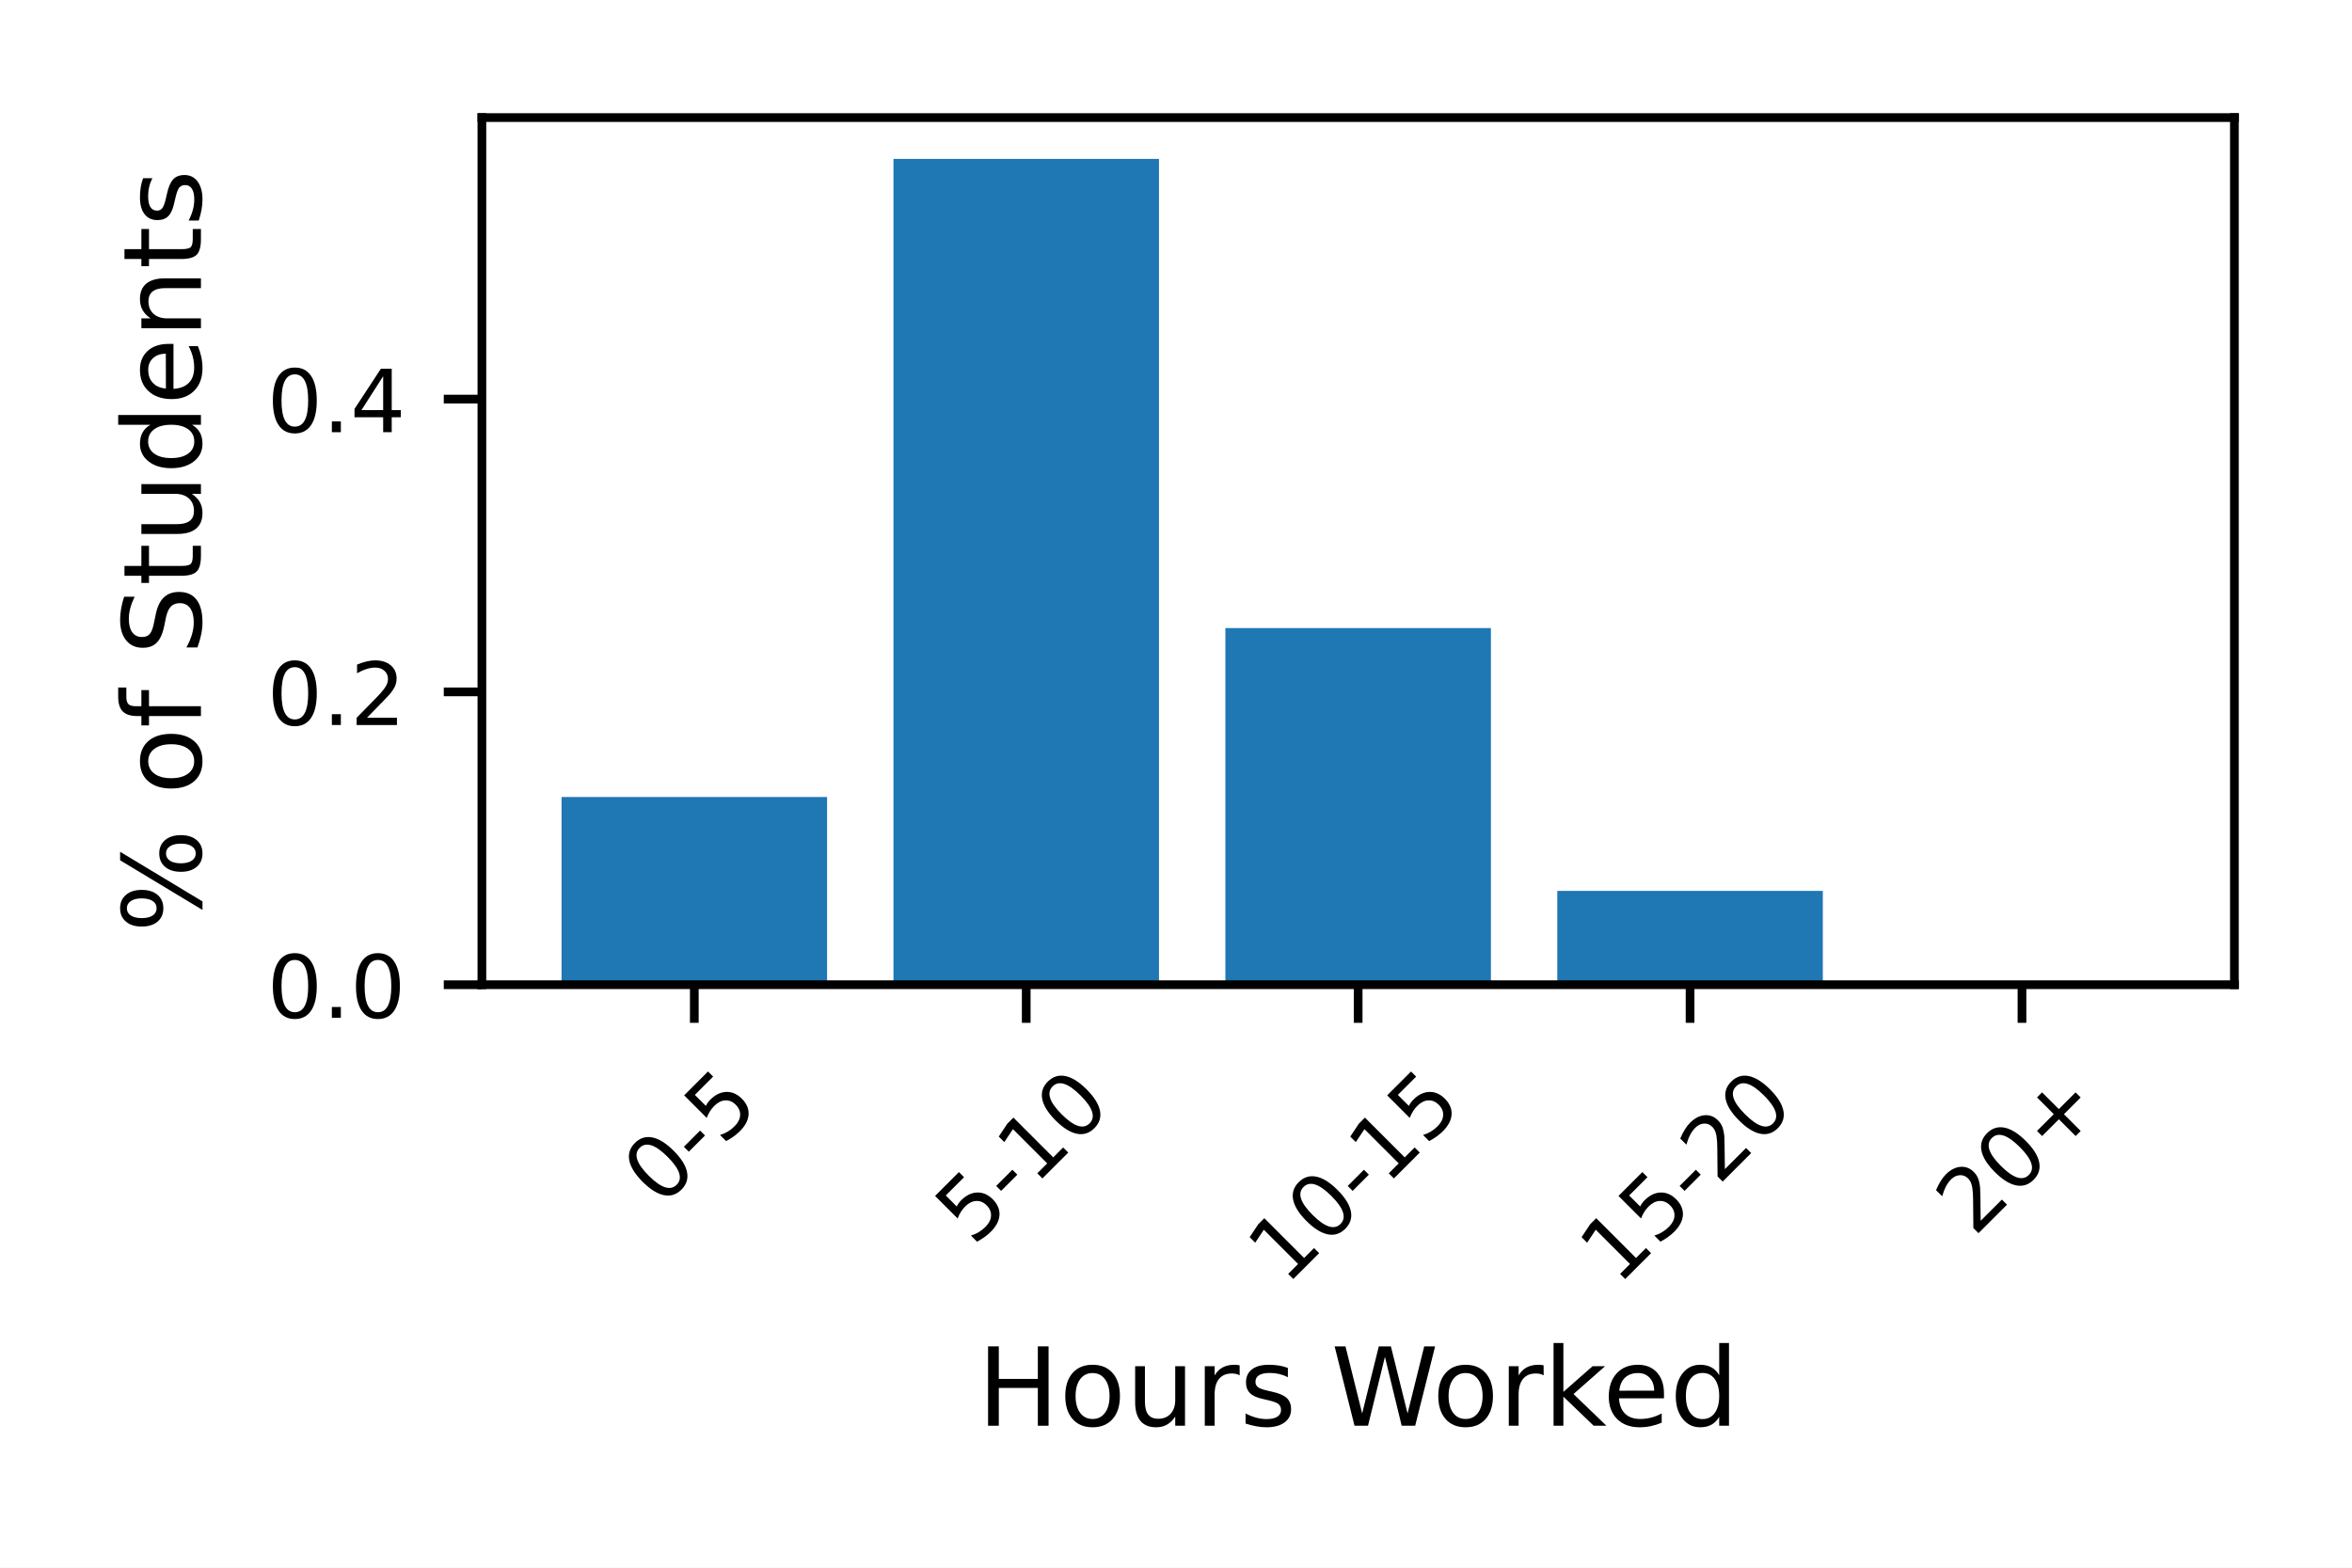
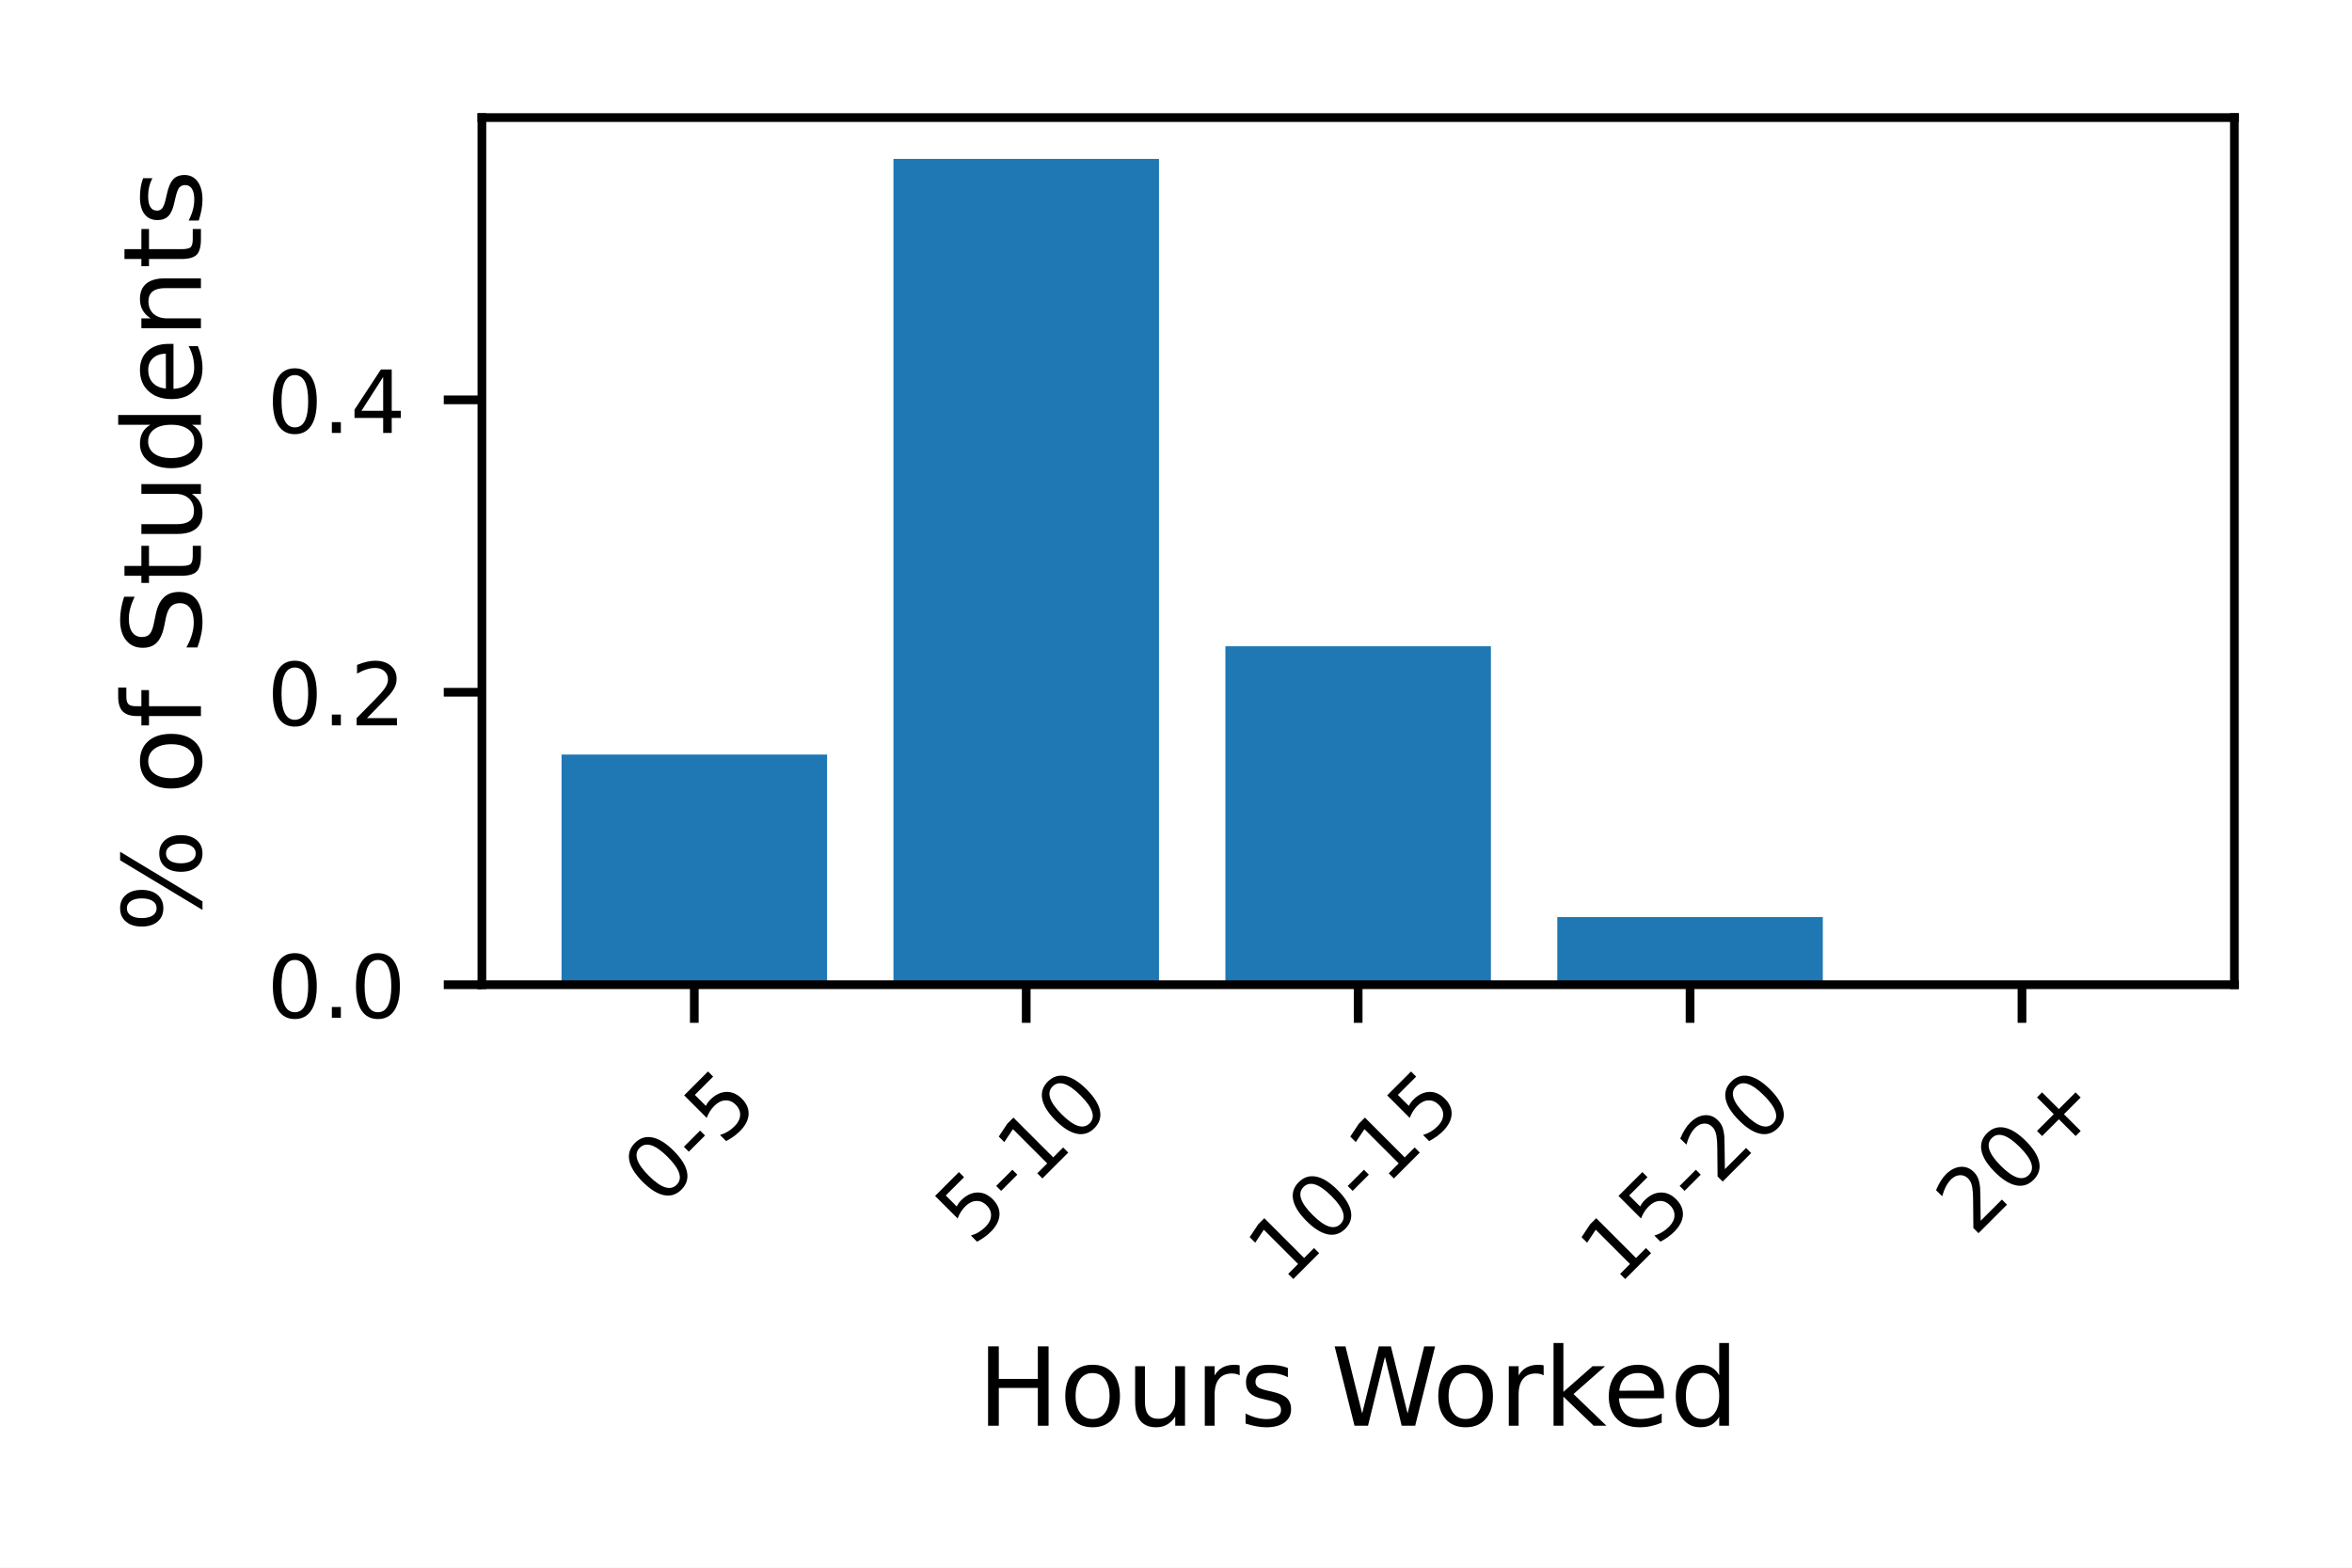
<svg xmlns="http://www.w3.org/2000/svg" xmlns:xlink="http://www.w3.org/1999/xlink" width="216pt" height="144pt" viewBox="0 0 216 144" version="1.1">
  <defs>
    <style type="text/css">*{stroke-linejoin: round; stroke-linecap: butt}</style>
  </defs>
  <g id="figure_1">
    <g id="patch_1">
      <path d="M 0 144  L 216 144  L 216 0  L 0 0  z " style="fill: #ffffff" />
    </g>
    <g id="axes_1">
      <g id="patch_2">
        <path d="M 44.255 90.45  L 205.2 90.45  L 205.2 10.8  L 44.255 10.8  z " style="fill: #ffffff" />
      </g>
      <g id="patch_3">
-         <path d="M 51.571 90.45  L 75.956 90.45  L 75.956 73.21  L 51.571 73.21  z " clip-path="url(#p13ec2e22a9)" style="fill: #1f77b4" />
+         <path d="M 51.571 90.45  L 75.956 90.45  L 75.956 69.31  L 51.571 69.31  z " clip-path="url(#pd5cf45727c)" style="fill: #1f77b4" />
      </g>
      <g id="patch_4">
-         <path d="M 82.053 90.45  L 106.438 90.45  L 106.438 14.593  L 82.053 14.593  z " clip-path="url(#p13ec2e22a9)" style="fill: #1f77b4" />
+         <path d="M 82.053 90.45  L 106.438 90.45  L 106.438 14.593  L 82.053 14.593  z " clip-path="url(#pd5cf45727c)" style="fill: #1f77b4" />
      </g>
      <g id="patch_5">
-         <path d="M 112.535 90.45  L 136.92 90.45  L 136.92 57.694  L 112.535 57.694  z " clip-path="url(#p13ec2e22a9)" style="fill: #1f77b4" />
+         <path d="M 112.535 90.45  L 136.92 90.45  L 136.92 59.361  L 112.535 59.361  z " clip-path="url(#pd5cf45727c)" style="fill: #1f77b4" />
      </g>
      <g id="patch_6">
-         <path d="M 143.017 90.45  L 167.402 90.45  L 167.402 81.83  L 143.017 81.83  z " clip-path="url(#p13ec2e22a9)" style="fill: #1f77b4" />
+         <path d="M 143.017 90.45  L 167.402 90.45  L 167.402 84.232  L 143.017 84.232  z " clip-path="url(#pd5cf45727c)" style="fill: #1f77b4" />
      </g>
      <g id="patch_7">
-         <path d="M 173.499 90.45  L 197.884 90.45  L 197.884 90.45  L 173.499 90.45  z " clip-path="url(#p13ec2e22a9)" style="fill: #1f77b4" />
+         <path d="M 173.499 90.45  L 197.884 90.45  L 197.884 90.45  L 173.499 90.45  z " clip-path="url(#pd5cf45727c)" style="fill: #1f77b4" />
      </g>
      <g id="matplotlib.axis_1">
        <g id="xtick_1">
          <g id="line2d_1">
            <defs>
-               <path id="mfac630e9c0" d="M 0 0  L 0 3.5  " style="stroke: #000000; stroke-width: 0.8" />
-             </defs>
-             <g>
-               <use xlink:href="#mfac630e9c0" x="63.763" y="90.45" style="stroke: #000000; stroke-width: 0.8" />
+               <path id="meb9005fee1" d="M 0 0  L 0 3.5  " style="stroke: #000000; stroke-width: 0.8" />
+             </defs>
+             <g>
+               <use xlink:href="#meb9005fee1" x="63.763" y="90.45" style="stroke: #000000; stroke-width: 0.8" />
            </g>
          </g>
          <g id="text_1">
            <g transform="translate(60.70481 110.9876) rotate(-45) scale(0.08 -0.08)">
              <defs>
                <path id="DejaVuSans-30" d="M 2034 4250  Q 1547 4250 1301 3770  Q 1056 3291 1056 2328  Q 1056 1369 1301 889  Q 1547 409 2034 409  Q 2525 409 2770 889  Q 3016 1369 3016 2328  Q 3016 3291 2770 3770  Q 2525 4250 2034 4250  z M 2034 4750  Q 2819 4750 3233 4129  Q 3647 3509 3647 2328  Q 3647 1150 3233 529  Q 2819 -91 2034 -91  Q 1250 -91 836 529  Q 422 1150 422 2328  Q 422 3509 836 4129  Q 1250 4750 2034 4750  z " transform="scale(0.015625)" />
                <path id="DejaVuSans-2d" d="M 313 2009  L 1997 2009  L 1997 1497  L 313 1497  L 313 2009  z " transform="scale(0.015625)" />
                <path id="DejaVuSans-35" d="M 691 4666  L 3169 4666  L 3169 4134  L 1269 4134  L 1269 2991  Q 1406 3038 1543 3061  Q 1681 3084 1819 3084  Q 2600 3084 3056 2656  Q 3513 2228 3513 1497  Q 3513 744 3044 326  Q 2575 -91 1722 -91  Q 1428 -91 1123 -41  Q 819 9 494 109  L 494 744  Q 775 591 1075 516  Q 1375 441 1709 441  Q 2250 441 2565 725  Q 2881 1009 2881 1497  Q 2881 1984 2565 2268  Q 2250 2553 1709 2553  Q 1456 2553 1204 2497  Q 953 2441 691 2322  L 691 4666  z " transform="scale(0.015625)" />
              </defs>
              <use xlink:href="#DejaVuSans-30" />
              <use xlink:href="#DejaVuSans-2d" x="63.623" />
              <use xlink:href="#DejaVuSans-35" x="99.707" />
            </g>
          </g>
        </g>
        <g id="xtick_2">
          <g id="line2d_2">
            <g>
-               <use xlink:href="#mfac630e9c0" x="94.245" y="90.45" style="stroke: #000000; stroke-width: 0.8" />
+               <use xlink:href="#meb9005fee1" x="94.245" y="90.45" style="stroke: #000000; stroke-width: 0.8" />
            </g>
          </g>
          <g id="text_2">
            <g transform="translate(89.38723 114.5868) rotate(-45) scale(0.08 -0.08)">
              <defs>
                <path id="DejaVuSans-31" d="M 794 531  L 1825 531  L 1825 4091  L 703 3866  L 703 4441  L 1819 4666  L 2450 4666  L 2450 531  L 3481 531  L 3481 0  L 794 0  L 794 531  z " transform="scale(0.015625)" />
              </defs>
              <use xlink:href="#DejaVuSans-35" />
              <use xlink:href="#DejaVuSans-2d" x="63.623" />
              <use xlink:href="#DejaVuSans-31" x="99.707" />
              <use xlink:href="#DejaVuSans-30" x="163.33" />
            </g>
          </g>
        </g>
        <g id="xtick_3">
          <g id="line2d_3">
            <g>
-               <use xlink:href="#mfac630e9c0" x="124.728" y="90.45" style="stroke: #000000; stroke-width: 0.8" />
+               <use xlink:href="#meb9005fee1" x="124.728" y="90.45" style="stroke: #000000; stroke-width: 0.8" />
            </g>
          </g>
          <g id="text_3">
            <g transform="translate(118.0696 118.186) rotate(-45) scale(0.08 -0.08)">
              <use xlink:href="#DejaVuSans-31" />
              <use xlink:href="#DejaVuSans-30" x="63.623" />
              <use xlink:href="#DejaVuSans-2d" x="127.246" />
              <use xlink:href="#DejaVuSans-31" x="163.33" />
              <use xlink:href="#DejaVuSans-35" x="226.953" />
            </g>
          </g>
        </g>
        <g id="xtick_4">
          <g id="line2d_4">
            <g>
-               <use xlink:href="#mfac630e9c0" x="155.21" y="90.45" style="stroke: #000000; stroke-width: 0.8" />
+               <use xlink:href="#meb9005fee1" x="155.21" y="90.45" style="stroke: #000000; stroke-width: 0.8" />
            </g>
          </g>
          <g id="text_4">
            <g transform="translate(148.5517 118.186) rotate(-45) scale(0.08 -0.08)">
              <defs>
                <path id="DejaVuSans-32" d="M 1228 531  L 3431 531  L 3431 0  L 469 0  L 469 531  Q 828 903 1448 1529  Q 2069 2156 2228 2338  Q 2531 2678 2651 2914  Q 2772 3150 2772 3378  Q 2772 3750 2511 3984  Q 2250 4219 1831 4219  Q 1534 4219 1204 4116  Q 875 4013 500 3803  L 500 4441  Q 881 4594 1212 4672  Q 1544 4750 1819 4750  Q 2544 4750 2975 4387  Q 3406 4025 3406 3419  Q 3406 3131 3298 2873  Q 3191 2616 2906 2266  Q 2828 2175 2409 1742  Q 1991 1309 1228 531  z " transform="scale(0.015625)" />
              </defs>
              <use xlink:href="#DejaVuSans-31" />
              <use xlink:href="#DejaVuSans-35" x="63.623" />
              <use xlink:href="#DejaVuSans-2d" x="127.246" />
              <use xlink:href="#DejaVuSans-32" x="163.33" />
              <use xlink:href="#DejaVuSans-30" x="226.953" />
            </g>
          </g>
        </g>
        <g id="xtick_5">
          <g id="line2d_5">
            <g>
-               <use xlink:href="#mfac630e9c0" x="185.692" y="90.45" style="stroke: #000000; stroke-width: 0.8" />
+               <use xlink:href="#meb9005fee1" x="185.692" y="90.45" style="stroke: #000000; stroke-width: 0.8" />
            </g>
          </g>
          <g id="text_5">
            <g transform="translate(181.2831 113.687) rotate(-45) scale(0.08 -0.08)">
              <defs>
                <path id="DejaVuSans-2b" d="M 2944 4013  L 2944 2272  L 4684 2272  L 4684 1741  L 2944 1741  L 2944 0  L 2419 0  L 2419 1741  L 678 1741  L 678 2272  L 2419 2272  L 2419 4013  L 2944 4013  z " transform="scale(0.015625)" />
              </defs>
              <use xlink:href="#DejaVuSans-32" />
              <use xlink:href="#DejaVuSans-30" x="63.623" />
              <use xlink:href="#DejaVuSans-2b" x="127.246" />
            </g>
          </g>
        </g>
        <g id="text_6">
          <g transform="translate(89.76031 130.9609) scale(0.1 -0.1)">
            <defs>
              <path id="DejaVuSans-48" d="M 628 4666  L 1259 4666  L 1259 2753  L 3553 2753  L 3553 4666  L 4184 4666  L 4184 0  L 3553 0  L 3553 2222  L 1259 2222  L 1259 0  L 628 0  L 628 4666  z " transform="scale(0.015625)" />
              <path id="DejaVuSans-6f" d="M 1959 3097  Q 1497 3097 1228 2736  Q 959 2375 959 1747  Q 959 1119 1226 758  Q 1494 397 1959 397  Q 2419 397 2687 759  Q 2956 1122 2956 1747  Q 2956 2369 2687 2733  Q 2419 3097 1959 3097  z M 1959 3584  Q 2709 3584 3137 3096  Q 3566 2609 3566 1747  Q 3566 888 3137 398  Q 2709 -91 1959 -91  Q 1206 -91 779 398  Q 353 888 353 1747  Q 353 2609 779 3096  Q 1206 3584 1959 3584  z " transform="scale(0.015625)" />
              <path id="DejaVuSans-75" d="M 544 1381  L 544 3500  L 1119 3500  L 1119 1403  Q 1119 906 1312 657  Q 1506 409 1894 409  Q 2359 409 2629 706  Q 2900 1003 2900 1516  L 2900 3500  L 3475 3500  L 3475 0  L 2900 0  L 2900 538  Q 2691 219 2414 64  Q 2138 -91 1772 -91  Q 1169 -91 856 284  Q 544 659 544 1381  z M 1991 3584  L 1991 3584  z " transform="scale(0.015625)" />
              <path id="DejaVuSans-72" d="M 2631 2963  Q 2534 3019 2420 3045  Q 2306 3072 2169 3072  Q 1681 3072 1420 2755  Q 1159 2438 1159 1844  L 1159 0  L 581 0  L 581 3500  L 1159 3500  L 1159 2956  Q 1341 3275 1631 3429  Q 1922 3584 2338 3584  Q 2397 3584 2469 3576  Q 2541 3569 2628 3553  L 2631 2963  z " transform="scale(0.015625)" />
              <path id="DejaVuSans-73" d="M 2834 3397  L 2834 2853  Q 2591 2978 2328 3040  Q 2066 3103 1784 3103  Q 1356 3103 1142 2972  Q 928 2841 928 2578  Q 928 2378 1081 2264  Q 1234 2150 1697 2047  L 1894 2003  Q 2506 1872 2764 1633  Q 3022 1394 3022 966  Q 3022 478 2636 193  Q 2250 -91 1575 -91  Q 1294 -91 989 -36  Q 684 19 347 128  L 347 722  Q 666 556 975 473  Q 1284 391 1588 391  Q 1994 391 2212 530  Q 2431 669 2431 922  Q 2431 1156 2273 1281  Q 2116 1406 1581 1522  L 1381 1569  Q 847 1681 609 1914  Q 372 2147 372 2553  Q 372 3047 722 3315  Q 1072 3584 1716 3584  Q 2034 3584 2315 3537  Q 2597 3491 2834 3397  z " transform="scale(0.015625)" />
              <path id="DejaVuSans-20" transform="scale(0.015625)" />
              <path id="DejaVuSans-57" d="M 213 4666  L 850 4666  L 1831 722  L 2809 4666  L 3519 4666  L 4500 722  L 5478 4666  L 6119 4666  L 4947 0  L 4153 0  L 3169 4050  L 2175 0  L 1381 0  L 213 4666  z " transform="scale(0.015625)" />
              <path id="DejaVuSans-6b" d="M 581 4863  L 1159 4863  L 1159 1991  L 2875 3500  L 3609 3500  L 1753 1863  L 3688 0  L 2938 0  L 1159 1709  L 1159 0  L 581 0  L 581 4863  z " transform="scale(0.015625)" />
              <path id="DejaVuSans-65" d="M 3597 1894  L 3597 1613  L 953 1613  Q 991 1019 1311 708  Q 1631 397 2203 397  Q 2534 397 2845 478  Q 3156 559 3463 722  L 3463 178  Q 3153 47 2828 -22  Q 2503 -91 2169 -91  Q 1331 -91 842 396  Q 353 884 353 1716  Q 353 2575 817 3079  Q 1281 3584 2069 3584  Q 2775 3584 3186 3129  Q 3597 2675 3597 1894  z M 3022 2063  Q 3016 2534 2758 2815  Q 2500 3097 2075 3097  Q 1594 3097 1305 2825  Q 1016 2553 972 2059  L 3022 2063  z " transform="scale(0.015625)" />
              <path id="DejaVuSans-64" d="M 2906 2969  L 2906 4863  L 3481 4863  L 3481 0  L 2906 0  L 2906 525  Q 2725 213 2448 61  Q 2172 -91 1784 -91  Q 1150 -91 751 415  Q 353 922 353 1747  Q 353 2572 751 3078  Q 1150 3584 1784 3584  Q 2172 3584 2448 3432  Q 2725 3281 2906 2969  z M 947 1747  Q 947 1113 1208 752  Q 1469 391 1925 391  Q 2381 391 2643 752  Q 2906 1113 2906 1747  Q 2906 2381 2643 2742  Q 2381 3103 1925 3103  Q 1469 3103 1208 2742  Q 947 2381 947 1747  z " transform="scale(0.015625)" />
            </defs>
            <use xlink:href="#DejaVuSans-48" />
            <use xlink:href="#DejaVuSans-6f" x="75.195" />
            <use xlink:href="#DejaVuSans-75" x="136.377" />
            <use xlink:href="#DejaVuSans-72" x="199.756" />
            <use xlink:href="#DejaVuSans-73" x="240.869" />
            <use xlink:href="#DejaVuSans-20" x="292.969" />
            <use xlink:href="#DejaVuSans-57" x="324.756" />
            <use xlink:href="#DejaVuSans-6f" x="417.758" />
            <use xlink:href="#DejaVuSans-72" x="478.939" />
            <use xlink:href="#DejaVuSans-6b" x="520.053" />
            <use xlink:href="#DejaVuSans-65" x="574.338" />
            <use xlink:href="#DejaVuSans-64" x="635.861" />
          </g>
        </g>
      </g>
      <g id="matplotlib.axis_2">
        <g id="ytick_1">
          <g id="line2d_6">
            <defs>
-               <path id="md909555acc" d="M 0 0  L -3.5 0  " style="stroke: #000000; stroke-width: 0.8" />
-             </defs>
-             <g>
-               <use xlink:href="#md909555acc" x="44.255" y="90.45" style="stroke: #000000; stroke-width: 0.8" />
+               <path id="m09a86b7d2d" d="M 0 0  L -3.5 0  " style="stroke: #000000; stroke-width: 0.8" />
+             </defs>
+             <g>
+               <use xlink:href="#m09a86b7d2d" x="44.255" y="90.45" style="stroke: #000000; stroke-width: 0.8" />
            </g>
          </g>
          <g id="text_7">
            <g transform="translate(24.5325 93.48946) scale(0.08 -0.08)">
              <defs>
                <path id="DejaVuSans-2e" d="M 684 794  L 1344 794  L 1344 0  L 684 0  L 684 794  z " transform="scale(0.015625)" />
              </defs>
              <use xlink:href="#DejaVuSans-30" />
              <use xlink:href="#DejaVuSans-2e" x="63.623" />
              <use xlink:href="#DejaVuSans-30" x="95.41" />
            </g>
          </g>
        </g>
        <g id="ytick_2">
          <g id="line2d_7">
            <g>
-               <use xlink:href="#md909555acc" x="44.255" y="63.555" style="stroke: #000000; stroke-width: 0.8" />
+               <use xlink:href="#m09a86b7d2d" x="44.255" y="63.589" style="stroke: #000000; stroke-width: 0.8" />
            </g>
          </g>
          <g id="text_8">
-             <g transform="translate(24.5325 66.59463) scale(0.08 -0.08)">
+             <g transform="translate(24.5325 66.62854) scale(0.08 -0.08)">
              <use xlink:href="#DejaVuSans-30" />
              <use xlink:href="#DejaVuSans-2e" x="63.623" />
              <use xlink:href="#DejaVuSans-32" x="95.41" />
            </g>
          </g>
        </g>
        <g id="ytick_3">
          <g id="line2d_8">
            <g>
-               <use xlink:href="#md909555acc" x="44.255" y="36.66" style="stroke: #000000; stroke-width: 0.8" />
+               <use xlink:href="#m09a86b7d2d" x="44.255" y="36.728" style="stroke: #000000; stroke-width: 0.8" />
            </g>
          </g>
          <g id="text_9">
-             <g transform="translate(24.5325 39.69979) scale(0.08 -0.08)">
+             <g transform="translate(24.5325 39.76762) scale(0.08 -0.08)">
              <defs>
                <path id="DejaVuSans-34" d="M 2419 4116  L 825 1625  L 2419 1625  L 2419 4116  z M 2253 4666  L 3047 4666  L 3047 1625  L 3713 1625  L 3713 1100  L 3047 1100  L 3047 0  L 2419 0  L 2419 1100  L 313 1100  L 313 1709  L 2253 4666  z " transform="scale(0.015625)" />
              </defs>
              <use xlink:href="#DejaVuSans-30" />
              <use xlink:href="#DejaVuSans-2e" x="63.623" />
              <use xlink:href="#DejaVuSans-34" x="95.41" />
            </g>
          </g>
        </g>
        <g id="text_10">
          <g transform="translate(18.45281 85.66098) rotate(-90) scale(0.1 -0.1)">
            <defs>
              <path id="DejaVuSans-25" d="M 4653 2053  Q 4381 2053 4226 1822  Q 4072 1591 4072 1178  Q 4072 772 4226 539  Q 4381 306 4653 306  Q 4919 306 5073 539  Q 5228 772 5228 1178  Q 5228 1588 5073 1820  Q 4919 2053 4653 2053  z M 4653 2450  Q 5147 2450 5437 2106  Q 5728 1763 5728 1178  Q 5728 594 5436 251  Q 5144 -91 4653 -91  Q 4153 -91 3862 251  Q 3572 594 3572 1178  Q 3572 1766 3864 2108  Q 4156 2450 4653 2450  z M 1428 4353  Q 1159 4353 1004 4120  Q 850 3888 850 3481  Q 850 3069 1003 2837  Q 1156 2606 1428 2606  Q 1700 2606 1854 2837  Q 2009 3069 2009 3481  Q 2009 3884 1853 4118  Q 1697 4353 1428 4353  z M 4250 4750  L 4750 4750  L 1831 -91  L 1331 -91  L 4250 4750  z M 1428 4750  Q 1922 4750 2215 4408  Q 2509 4066 2509 3481  Q 2509 2891 2217 2550  Q 1925 2209 1428 2209  Q 931 2209 642 2551  Q 353 2894 353 3481  Q 353 4063 643 4406  Q 934 4750 1428 4750  z " transform="scale(0.015625)" />
              <path id="DejaVuSans-66" d="M 2375 4863  L 2375 4384  L 1825 4384  Q 1516 4384 1395 4259  Q 1275 4134 1275 3809  L 1275 3500  L 2222 3500  L 2222 3053  L 1275 3053  L 1275 0  L 697 0  L 697 3053  L 147 3053  L 147 3500  L 697 3500  L 697 3744  Q 697 4328 969 4595  Q 1241 4863 1831 4863  L 2375 4863  z " transform="scale(0.015625)" />
              <path id="DejaVuSans-53" d="M 3425 4513  L 3425 3897  Q 3066 4069 2747 4153  Q 2428 4238 2131 4238  Q 1616 4238 1336 4038  Q 1056 3838 1056 3469  Q 1056 3159 1242 3001  Q 1428 2844 1947 2747  L 2328 2669  Q 3034 2534 3370 2195  Q 3706 1856 3706 1288  Q 3706 609 3251 259  Q 2797 -91 1919 -91  Q 1588 -91 1214 -16  Q 841 59 441 206  L 441 856  Q 825 641 1194 531  Q 1563 422 1919 422  Q 2459 422 2753 634  Q 3047 847 3047 1241  Q 3047 1584 2836 1778  Q 2625 1972 2144 2069  L 1759 2144  Q 1053 2284 737 2584  Q 422 2884 422 3419  Q 422 4038 858 4394  Q 1294 4750 2059 4750  Q 2388 4750 2728 4690  Q 3069 4631 3425 4513  z " transform="scale(0.015625)" />
              <path id="DejaVuSans-74" d="M 1172 4494  L 1172 3500  L 2356 3500  L 2356 3053  L 1172 3053  L 1172 1153  Q 1172 725 1289 603  Q 1406 481 1766 481  L 2356 481  L 2356 0  L 1766 0  Q 1100 0 847 248  Q 594 497 594 1153  L 594 3053  L 172 3053  L 172 3500  L 594 3500  L 594 4494  L 1172 4494  z " transform="scale(0.015625)" />
              <path id="DejaVuSans-6e" d="M 3513 2113  L 3513 0  L 2938 0  L 2938 2094  Q 2938 2591 2744 2837  Q 2550 3084 2163 3084  Q 1697 3084 1428 2787  Q 1159 2491 1159 1978  L 1159 0  L 581 0  L 581 3500  L 1159 3500  L 1159 2956  Q 1366 3272 1645 3428  Q 1925 3584 2291 3584  Q 2894 3584 3203 3211  Q 3513 2838 3513 2113  z " transform="scale(0.015625)" />
            </defs>
            <use xlink:href="#DejaVuSans-25" />
            <use xlink:href="#DejaVuSans-20" x="95.02" />
            <use xlink:href="#DejaVuSans-6f" x="126.807" />
            <use xlink:href="#DejaVuSans-66" x="187.988" />
            <use xlink:href="#DejaVuSans-20" x="223.193" />
            <use xlink:href="#DejaVuSans-53" x="254.98" />
            <use xlink:href="#DejaVuSans-74" x="318.457" />
            <use xlink:href="#DejaVuSans-75" x="357.666" />
            <use xlink:href="#DejaVuSans-64" x="421.045" />
            <use xlink:href="#DejaVuSans-65" x="484.521" />
            <use xlink:href="#DejaVuSans-6e" x="546.045" />
            <use xlink:href="#DejaVuSans-74" x="609.424" />
            <use xlink:href="#DejaVuSans-73" x="648.633" />
          </g>
        </g>
      </g>
      <g id="patch_8">
        <path d="M 44.255 90.45  L 44.255 10.8  " style="fill: none; stroke: #000000; stroke-width: 0.8; stroke-linejoin: miter; stroke-linecap: square" />
      </g>
      <g id="patch_9">
        <path d="M 205.2 90.45  L 205.2 10.8  " style="fill: none; stroke: #000000; stroke-width: 0.8; stroke-linejoin: miter; stroke-linecap: square" />
      </g>
      <g id="patch_10">
        <path d="M 44.255 90.45  L 205.2 90.45  " style="fill: none; stroke: #000000; stroke-width: 0.8; stroke-linejoin: miter; stroke-linecap: square" />
      </g>
      <g id="patch_11">
        <path d="M 44.255 10.8  L 205.2 10.8  " style="fill: none; stroke: #000000; stroke-width: 0.8; stroke-linejoin: miter; stroke-linecap: square" />
      </g>
    </g>
  </g>
  <defs>
-     <clipPath id="p13ec2e22a9">
+     <clipPath id="pd5cf45727c">
      <rect x="44.255" y="10.8" width="160.945" height="79.65" />
    </clipPath>
  </defs>
</svg>
